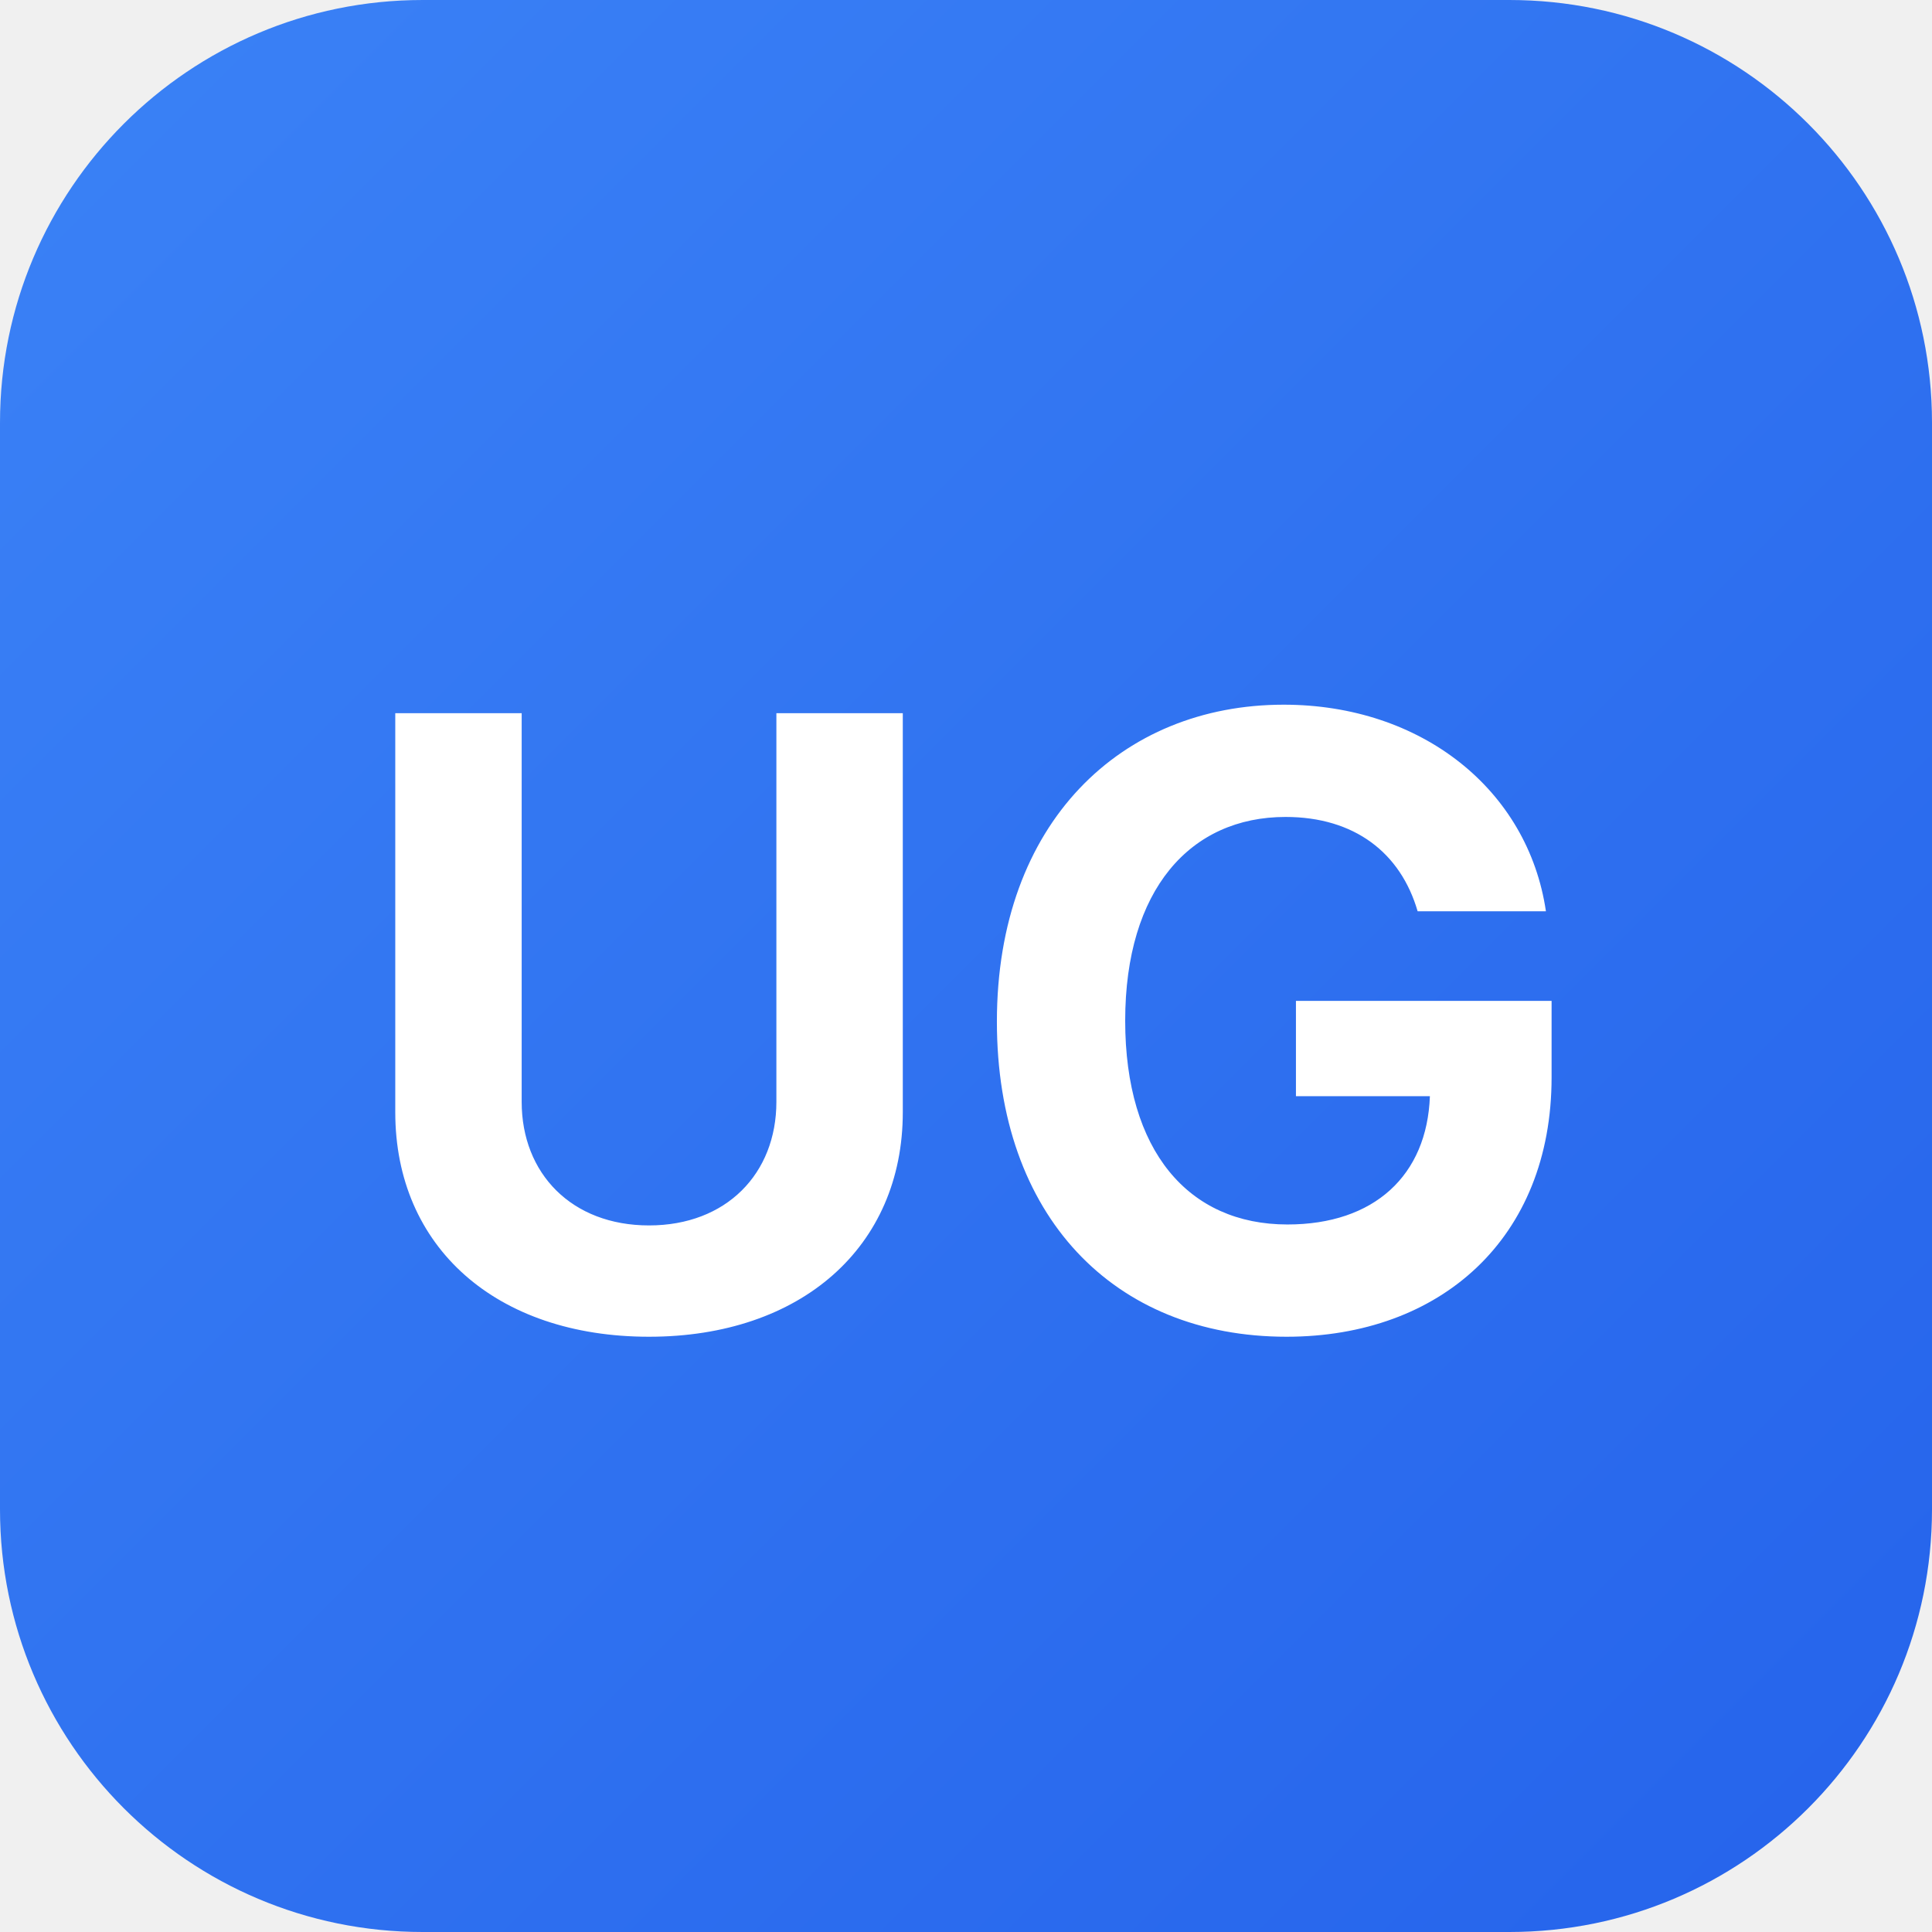
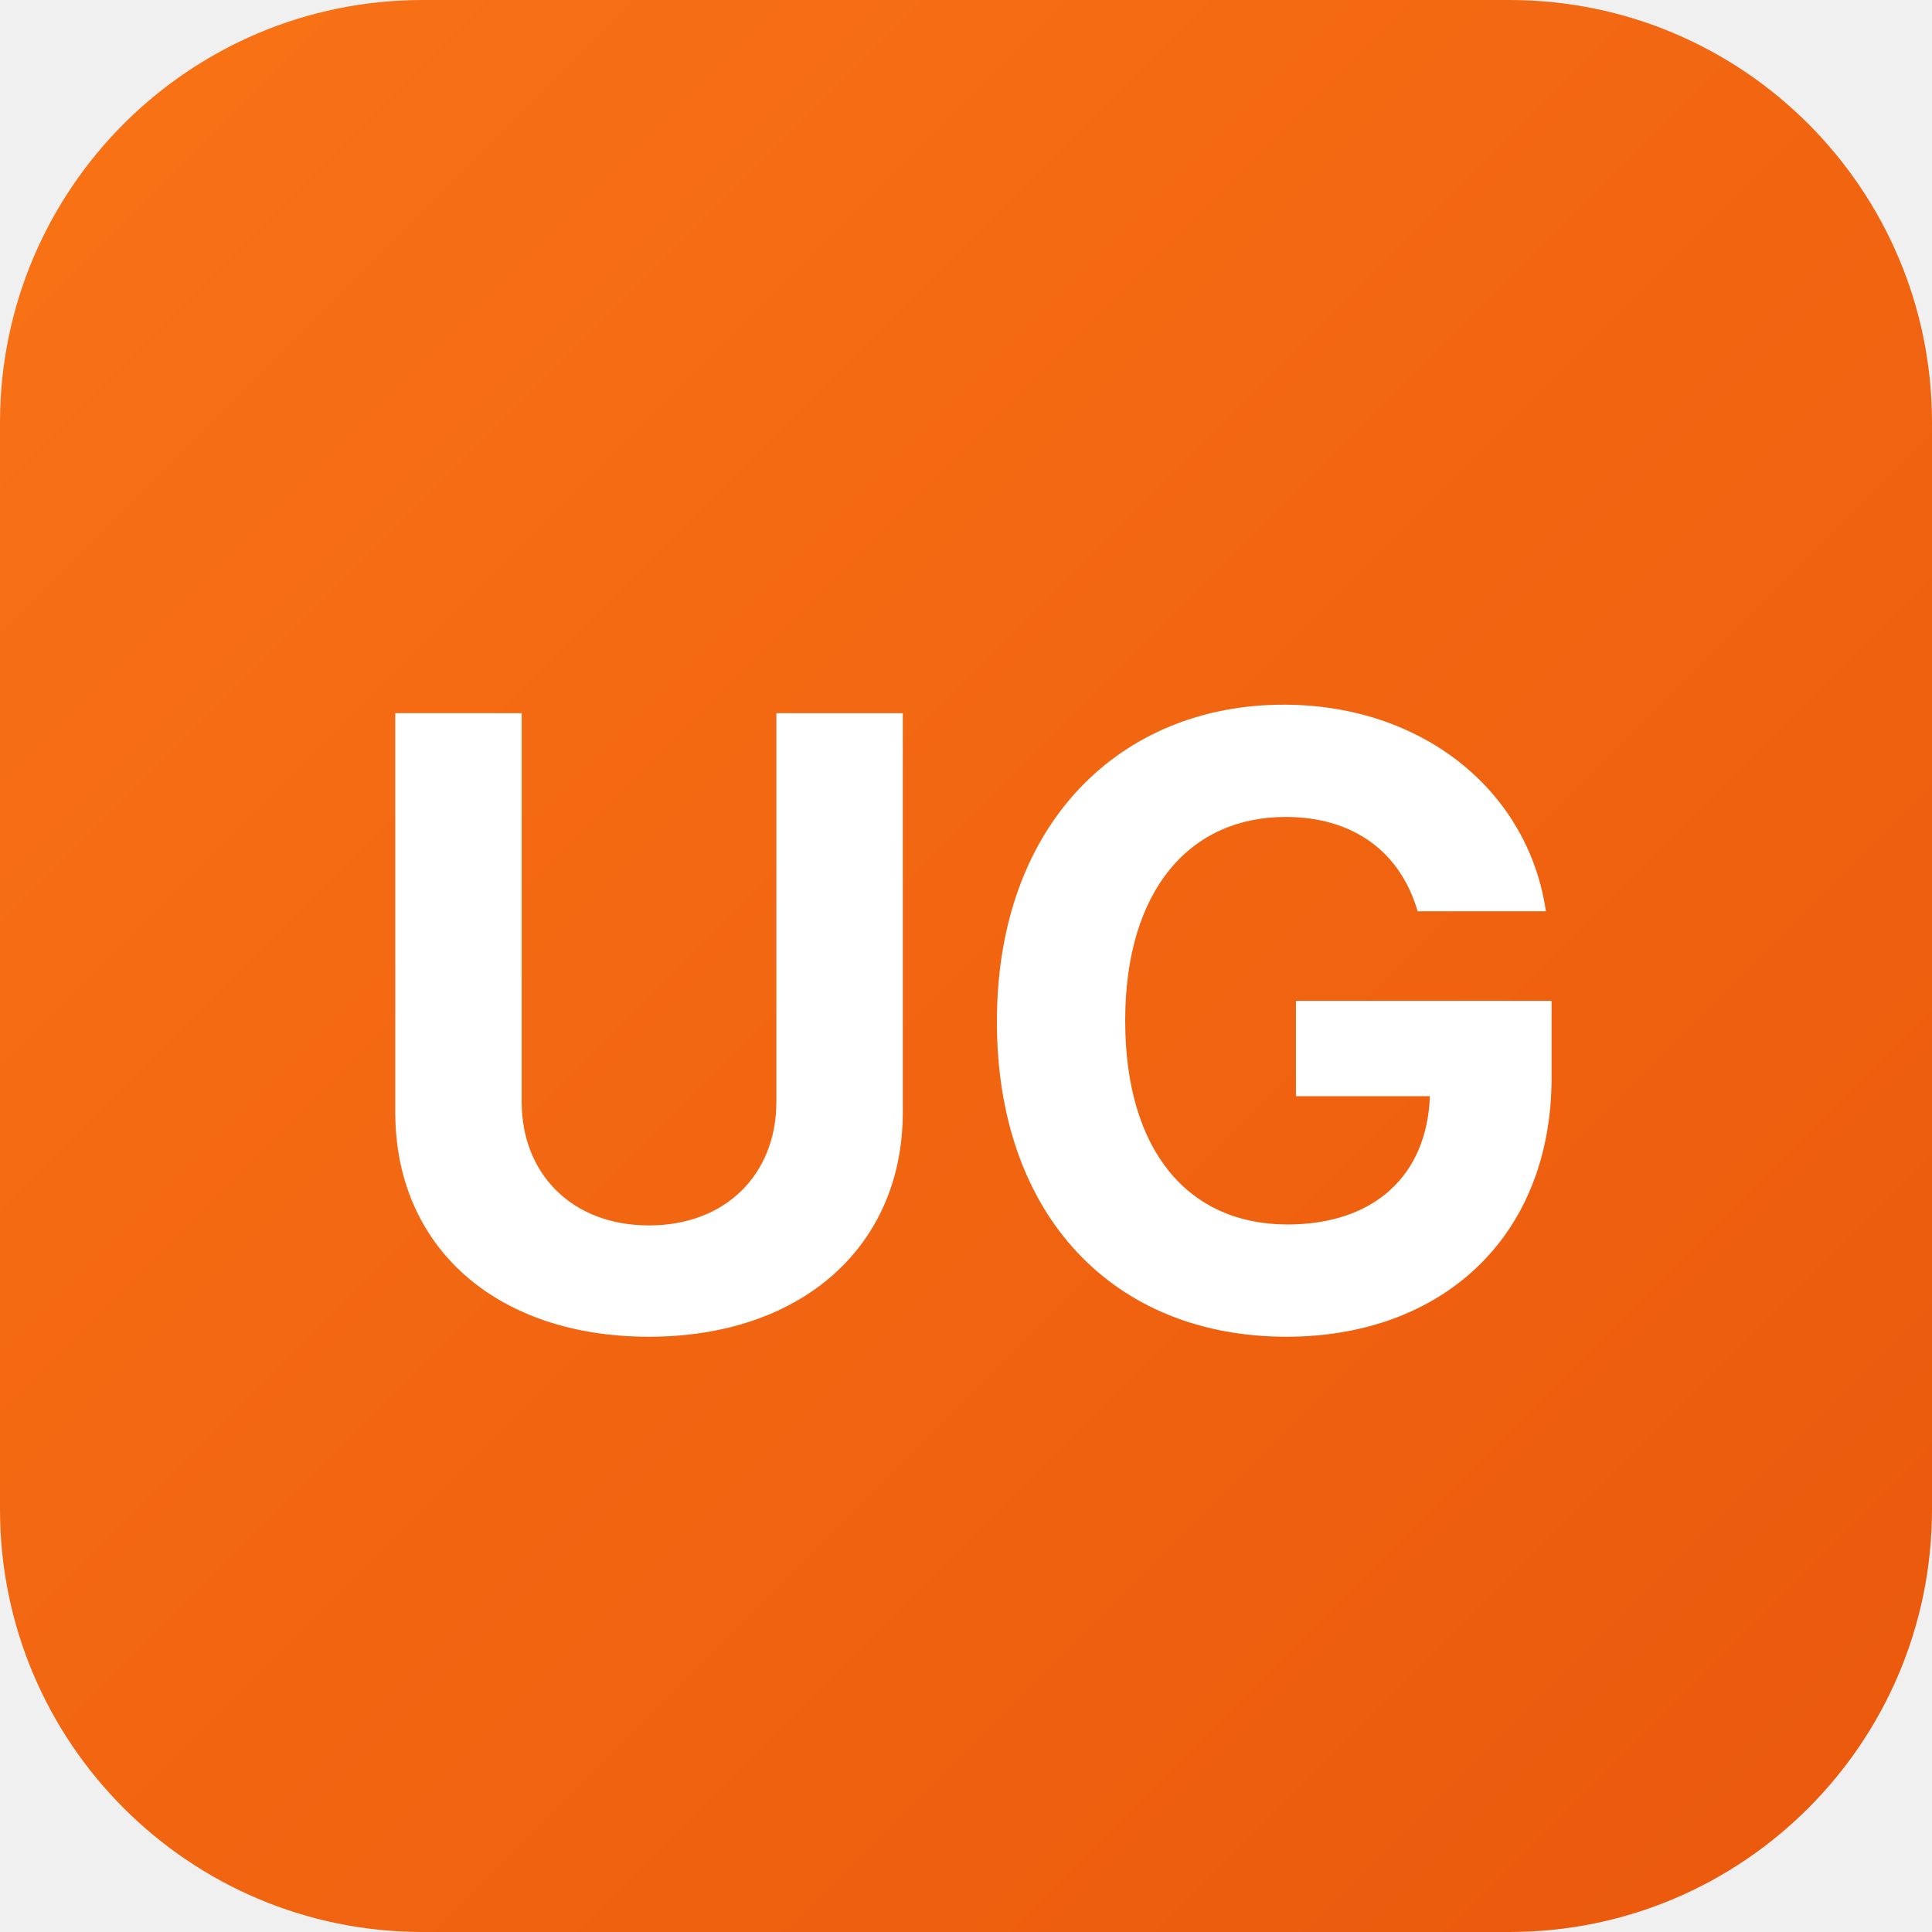
<svg xmlns="http://www.w3.org/2000/svg" width="32" height="32" viewBox="0 0 32 32">
  <defs>
    <linearGradient id="g" x1="0" y1="0" x2="1" y2="1">
-       <stop offset="0%" stop-color="#3b82f6" />
-       <stop offset="100%" stop-color="#2563eb" />
+       <stop offset="0%" stop-color="#f97316" />
+       <stop offset="100%" stop-color="#ea580c" />
    </linearGradient>
  </defs>
  <rect width="32" height="32" rx="7" fill="url(#g)" />
  <text x="16" y="22" text-anchor="middle" font-family="system-ui, -apple-system, sans-serif" font-size="14" font-weight="700" fill="white">UG</text>
</svg>
